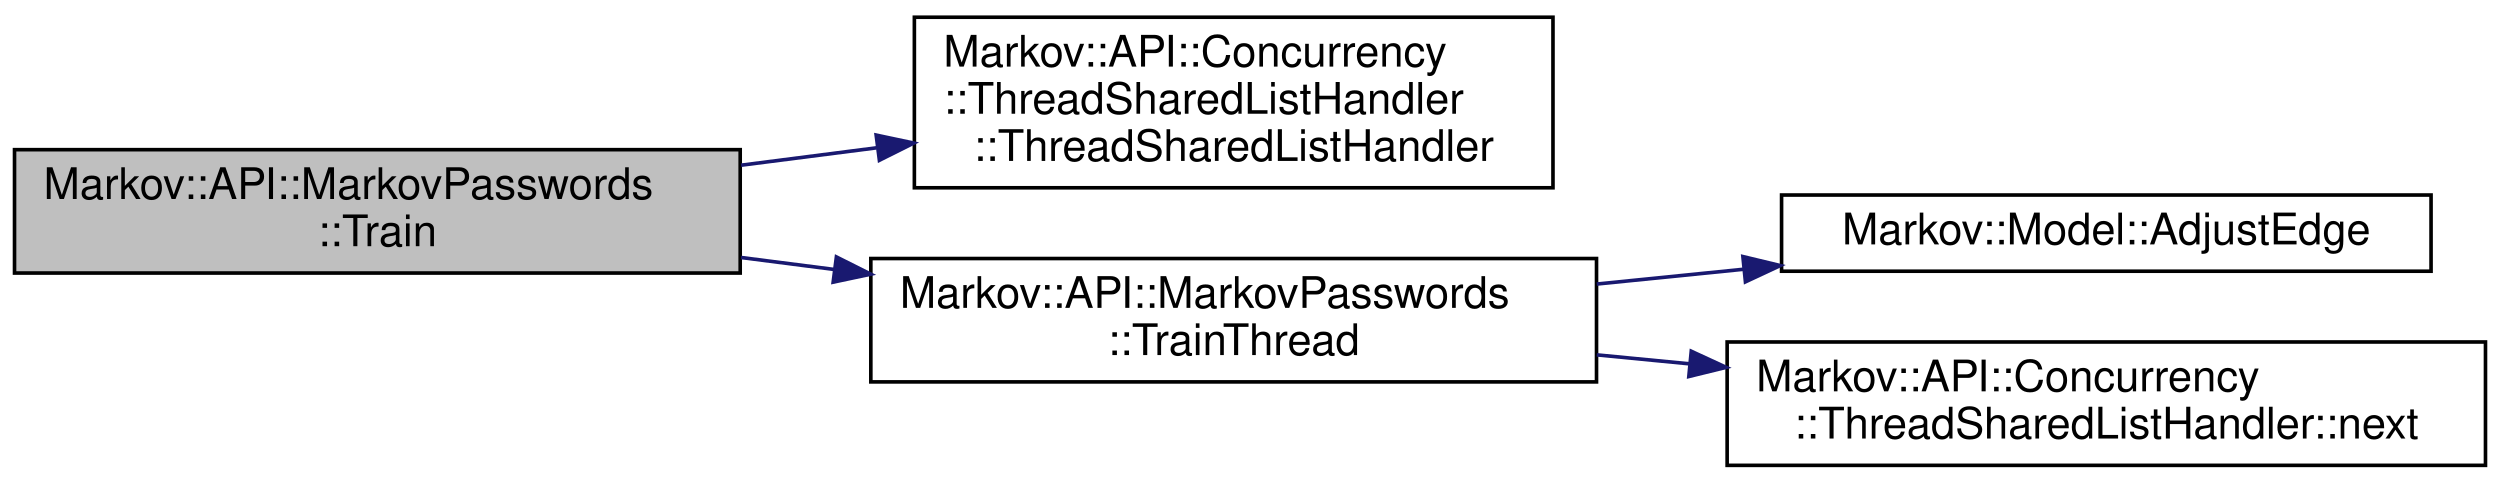
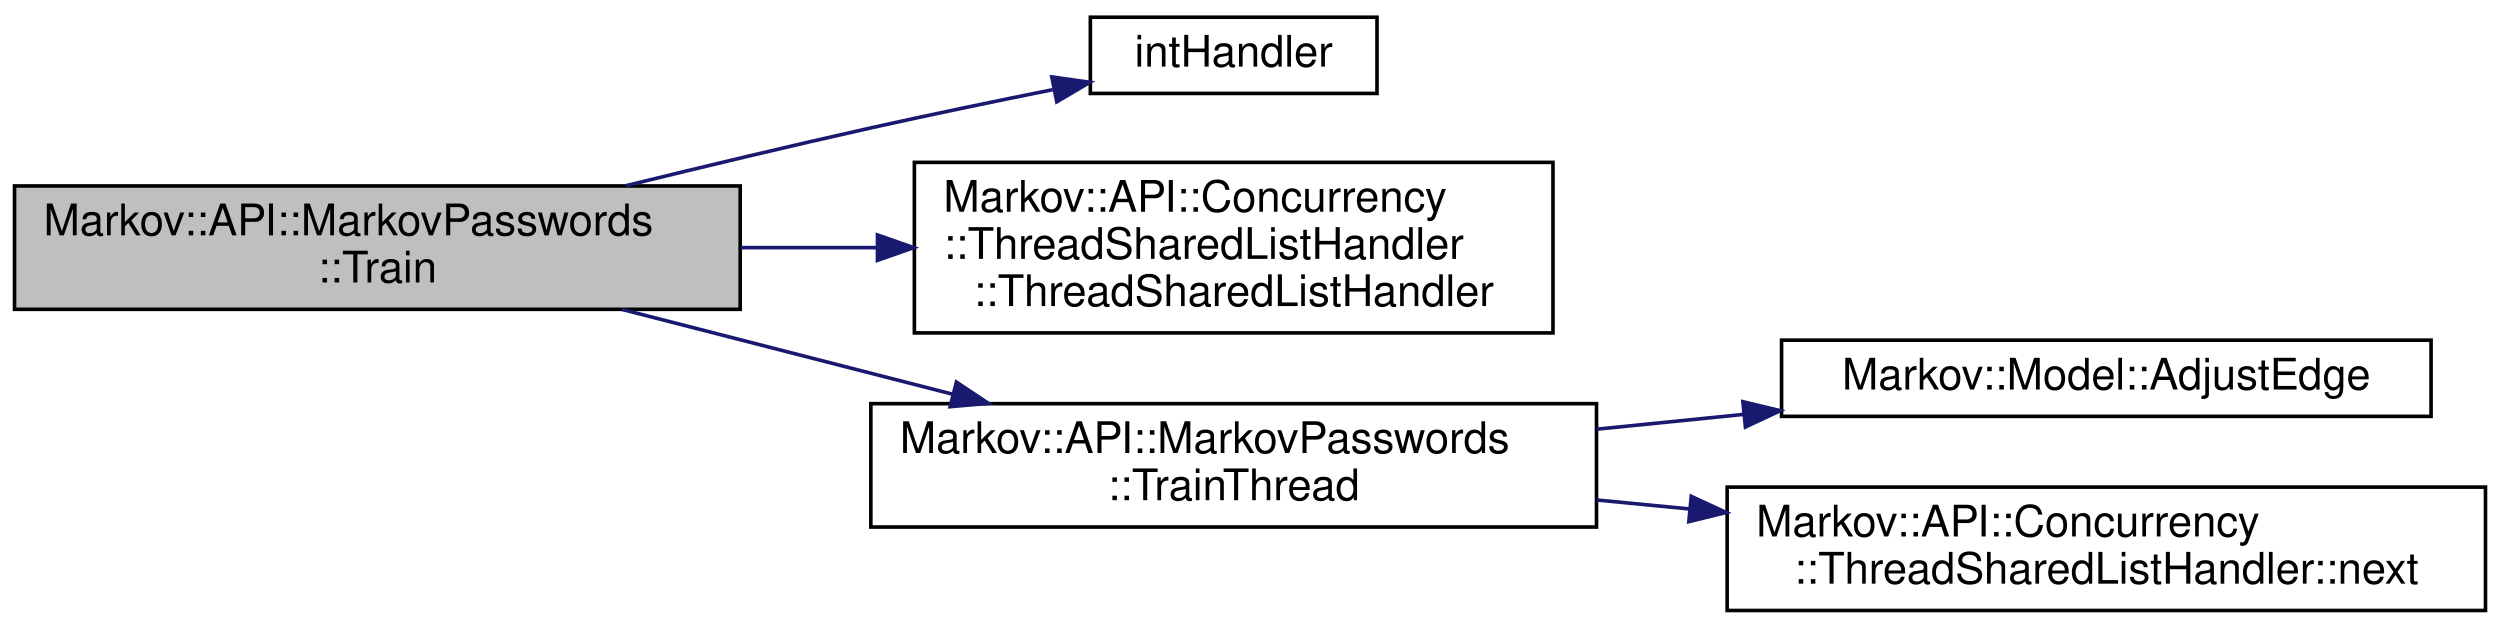
- <svg xmlns="http://www.w3.org/2000/svg" xmlns:xlink="http://www.w3.org/1999/xlink" width="689pt" height="133pt" viewBox="0.00 0.00 689.00 132.50">
-   <g id="graph0" class="graph" transform="scale(1 1) rotate(0) translate(4 128.5)">
+ <svg xmlns="http://www.w3.org/2000/svg" xmlns:xlink="http://www.w3.org/1999/xlink" width="689pt" height="173pt" viewBox="0.00 0.00 689.00 172.50">
+   <g id="graph0" class="graph" transform="scale(1 1) rotate(0) translate(4 168.5)">
    <g id="node1" class="node">
      <g id="a_node1">
        <a xlink:title="Train the model with the dataset file.">
-           <polygon fill="#bfbfbf" stroke="black" points="0,-53.5 0,-87.5 200,-87.5 200,-53.5 0,-53.5" />
-           <text text-anchor="start" x="8" y="-73.9" font-family="Helvetica,sans-Serif" font-size="12.00">Markov::API::MarkovPasswords</text>
-           <text text-anchor="middle" x="100" y="-60.9" font-family="Helvetica,sans-Serif" font-size="12.00">::Train</text>
+           <polygon fill="#bfbfbf" stroke="black" points="0,-83.5 0,-117.5 200,-117.5 200,-83.5 0,-83.5" />
+           <text text-anchor="start" x="8" y="-103.9" font-family="Helvetica,sans-Serif" font-size="12.00">Markov::API::MarkovPasswords</text>
+           <text text-anchor="middle" x="100" y="-90.9" font-family="Helvetica,sans-Serif" font-size="12.00">::Train</text>
        </a>
      </g>
    </g>
    <g id="node2" class="node">
      <g id="a_node2">
+         <a xlink:href="markov_passwords_8cpp.html#a3b33e6f48f5d988f336e915c5346eb95" target="_top" xlink:title=" ">
+           <polygon fill="none" stroke="black" points="296.5,-143 296.5,-164 375.5,-164 375.5,-143 296.5,-143" />
+           <text text-anchor="middle" x="336" y="-150.4" font-family="Helvetica,sans-Serif" font-size="12.00">intHandler</text>
+         </a>
+       </g>
+     </g>
+     <g id="edge1" class="edge">
+       <path fill="none" stroke="midnightblue" d="M168.51,-117.57C190.04,-122.86 213.98,-128.59 236,-133.5 252.28,-137.13 270.14,-140.83 286.15,-144.04" />
+       <polygon fill="midnightblue" stroke="midnightblue" points="285.88,-147.55 296.37,-146.07 287.25,-140.69 285.88,-147.55" />
+     </g>
+     <g id="node3" class="node">
+       <g id="a_node3">
        <a xlink:href="class_markov_1_1_a_p_i_1_1_concurrency_1_1_thread_shared_list_handler.html#a08d468aa4146a30f4176bc91a40ed292" target="_top" xlink:title="Construct the Thread Handler with a filename.">
          <polygon fill="none" stroke="black" points="248,-77 248,-124 424,-124 424,-77 248,-77" />
          <text text-anchor="start" x="256" y="-110.4" font-family="Helvetica,sans-Serif" font-size="12.00">Markov::API::Concurrency</text>
          <text text-anchor="start" x="256" y="-97.4" font-family="Helvetica,sans-Serif" font-size="12.00">::ThreadSharedListHandler</text>
          <text text-anchor="middle" x="336" y="-84.4" font-family="Helvetica,sans-Serif" font-size="12.00">::ThreadSharedListHandler</text>
        </a>
      </g>
    </g>
-     <g id="edge1" class="edge">
-       <path fill="none" stroke="midnightblue" d="M200.24,-83.22C212.6,-84.81 225.23,-86.43 237.56,-88.01" />
-       <polygon fill="midnightblue" stroke="midnightblue" points="237.47,-91.52 247.83,-89.32 238.36,-84.58 237.47,-91.52" />
+     <g id="edge2" class="edge">
+       <path fill="none" stroke="midnightblue" d="M200.24,-100.5C212.6,-100.5 225.23,-100.5 237.56,-100.5" />
+       <polygon fill="midnightblue" stroke="midnightblue" points="237.83,-104 247.83,-100.5 237.83,-97 237.83,-104" />
    </g>
-     <g id="node3" class="node">
-       <g id="a_node3">
+     <g id="node4" class="node">
+       <g id="a_node4">
        <a xlink:href="class_markov_1_1_a_p_i_1_1_markov_passwords.html#a5f51b0fdb75101b797f38b08da84848e" target="_top" xlink:title="A single thread invoked by the Train function.">
          <polygon fill="none" stroke="black" points="236,-23.5 236,-57.5 436,-57.5 436,-23.5 236,-23.5" />
          <text text-anchor="start" x="244" y="-43.9" font-family="Helvetica,sans-Serif" font-size="12.00">Markov::API::MarkovPasswords</text>
          <text text-anchor="middle" x="336" y="-30.9" font-family="Helvetica,sans-Serif" font-size="12.00">::TrainThread</text>
        </a>
      </g>
    </g>
-     <g id="edge2" class="edge">
-       <path fill="none" stroke="midnightblue" d="M200.24,-57.78C208.74,-56.69 217.38,-55.58 225.95,-54.48" />
-       <polygon fill="midnightblue" stroke="midnightblue" points="226.51,-57.94 235.98,-53.19 225.62,-50.99 226.51,-57.94" />
+     <g id="edge3" class="edge">
+       <path fill="none" stroke="midnightblue" d="M167.43,-83.47C195.84,-76.18 229.17,-67.64 258.59,-60.09" />
+       <polygon fill="midnightblue" stroke="midnightblue" points="259.59,-63.45 268.4,-57.58 257.85,-56.67 259.59,-63.45" />
    </g>
-     <g id="node4" class="node">
-       <g id="a_node4">
+     <g id="node5" class="node">
+       <g id="a_node5">
        <a xlink:href="class_markov_1_1_model.html#ad252913f83fa3eb14cc3f9f92c5ee37a" target="_top" xlink:title="Adjust the model with a single string.">
          <polygon fill="none" stroke="black" points="487,-54 487,-75 666,-75 666,-54 487,-54" />
          <text text-anchor="middle" x="576.5" y="-61.4" font-family="Helvetica,sans-Serif" font-size="12.00">Markov::Model::AdjustEdge</text>
        </a>
      </g>
    </g>
-     <g id="edge3" class="edge">
+     <g id="edge4" class="edge">
      <path fill="none" stroke="midnightblue" d="M436.07,-50.47C449.43,-51.81 463.14,-53.19 476.5,-54.54" />
      <polygon fill="midnightblue" stroke="midnightblue" points="476.34,-58.04 486.64,-55.56 477.04,-51.07 476.34,-58.04" />
    </g>
-     <g id="node5" class="node">
-       <g id="a_node5">
+     <g id="node6" class="node">
+       <g id="a_node6">
        <a xlink:href="class_markov_1_1_a_p_i_1_1_concurrency_1_1_thread_shared_list_handler.html#a068e1a9ff477de23a44c10230df416a5" target="_top" xlink:title="Read the next line from the file.">
          <polygon fill="none" stroke="black" points="472,-0.5 472,-34.5 681,-34.5 681,-0.5 472,-0.5" />
          <text text-anchor="start" x="480" y="-20.9" font-family="Helvetica,sans-Serif" font-size="12.00">Markov::API::Concurrency</text>
          <text text-anchor="middle" x="576.5" y="-7.9" font-family="Helvetica,sans-Serif" font-size="12.00">::ThreadSharedListHandler::next</text>
        </a>
      </g>
    </g>
-     <g id="edge4" class="edge">
+     <g id="edge5" class="edge">
      <path fill="none" stroke="midnightblue" d="M436.07,-30.95C444.54,-30.13 453.14,-29.3 461.7,-28.47" />
      <polygon fill="midnightblue" stroke="midnightblue" points="462.11,-31.95 471.73,-27.51 461.44,-24.98 462.11,-31.95" />
    </g>
  </g>
</svg>
